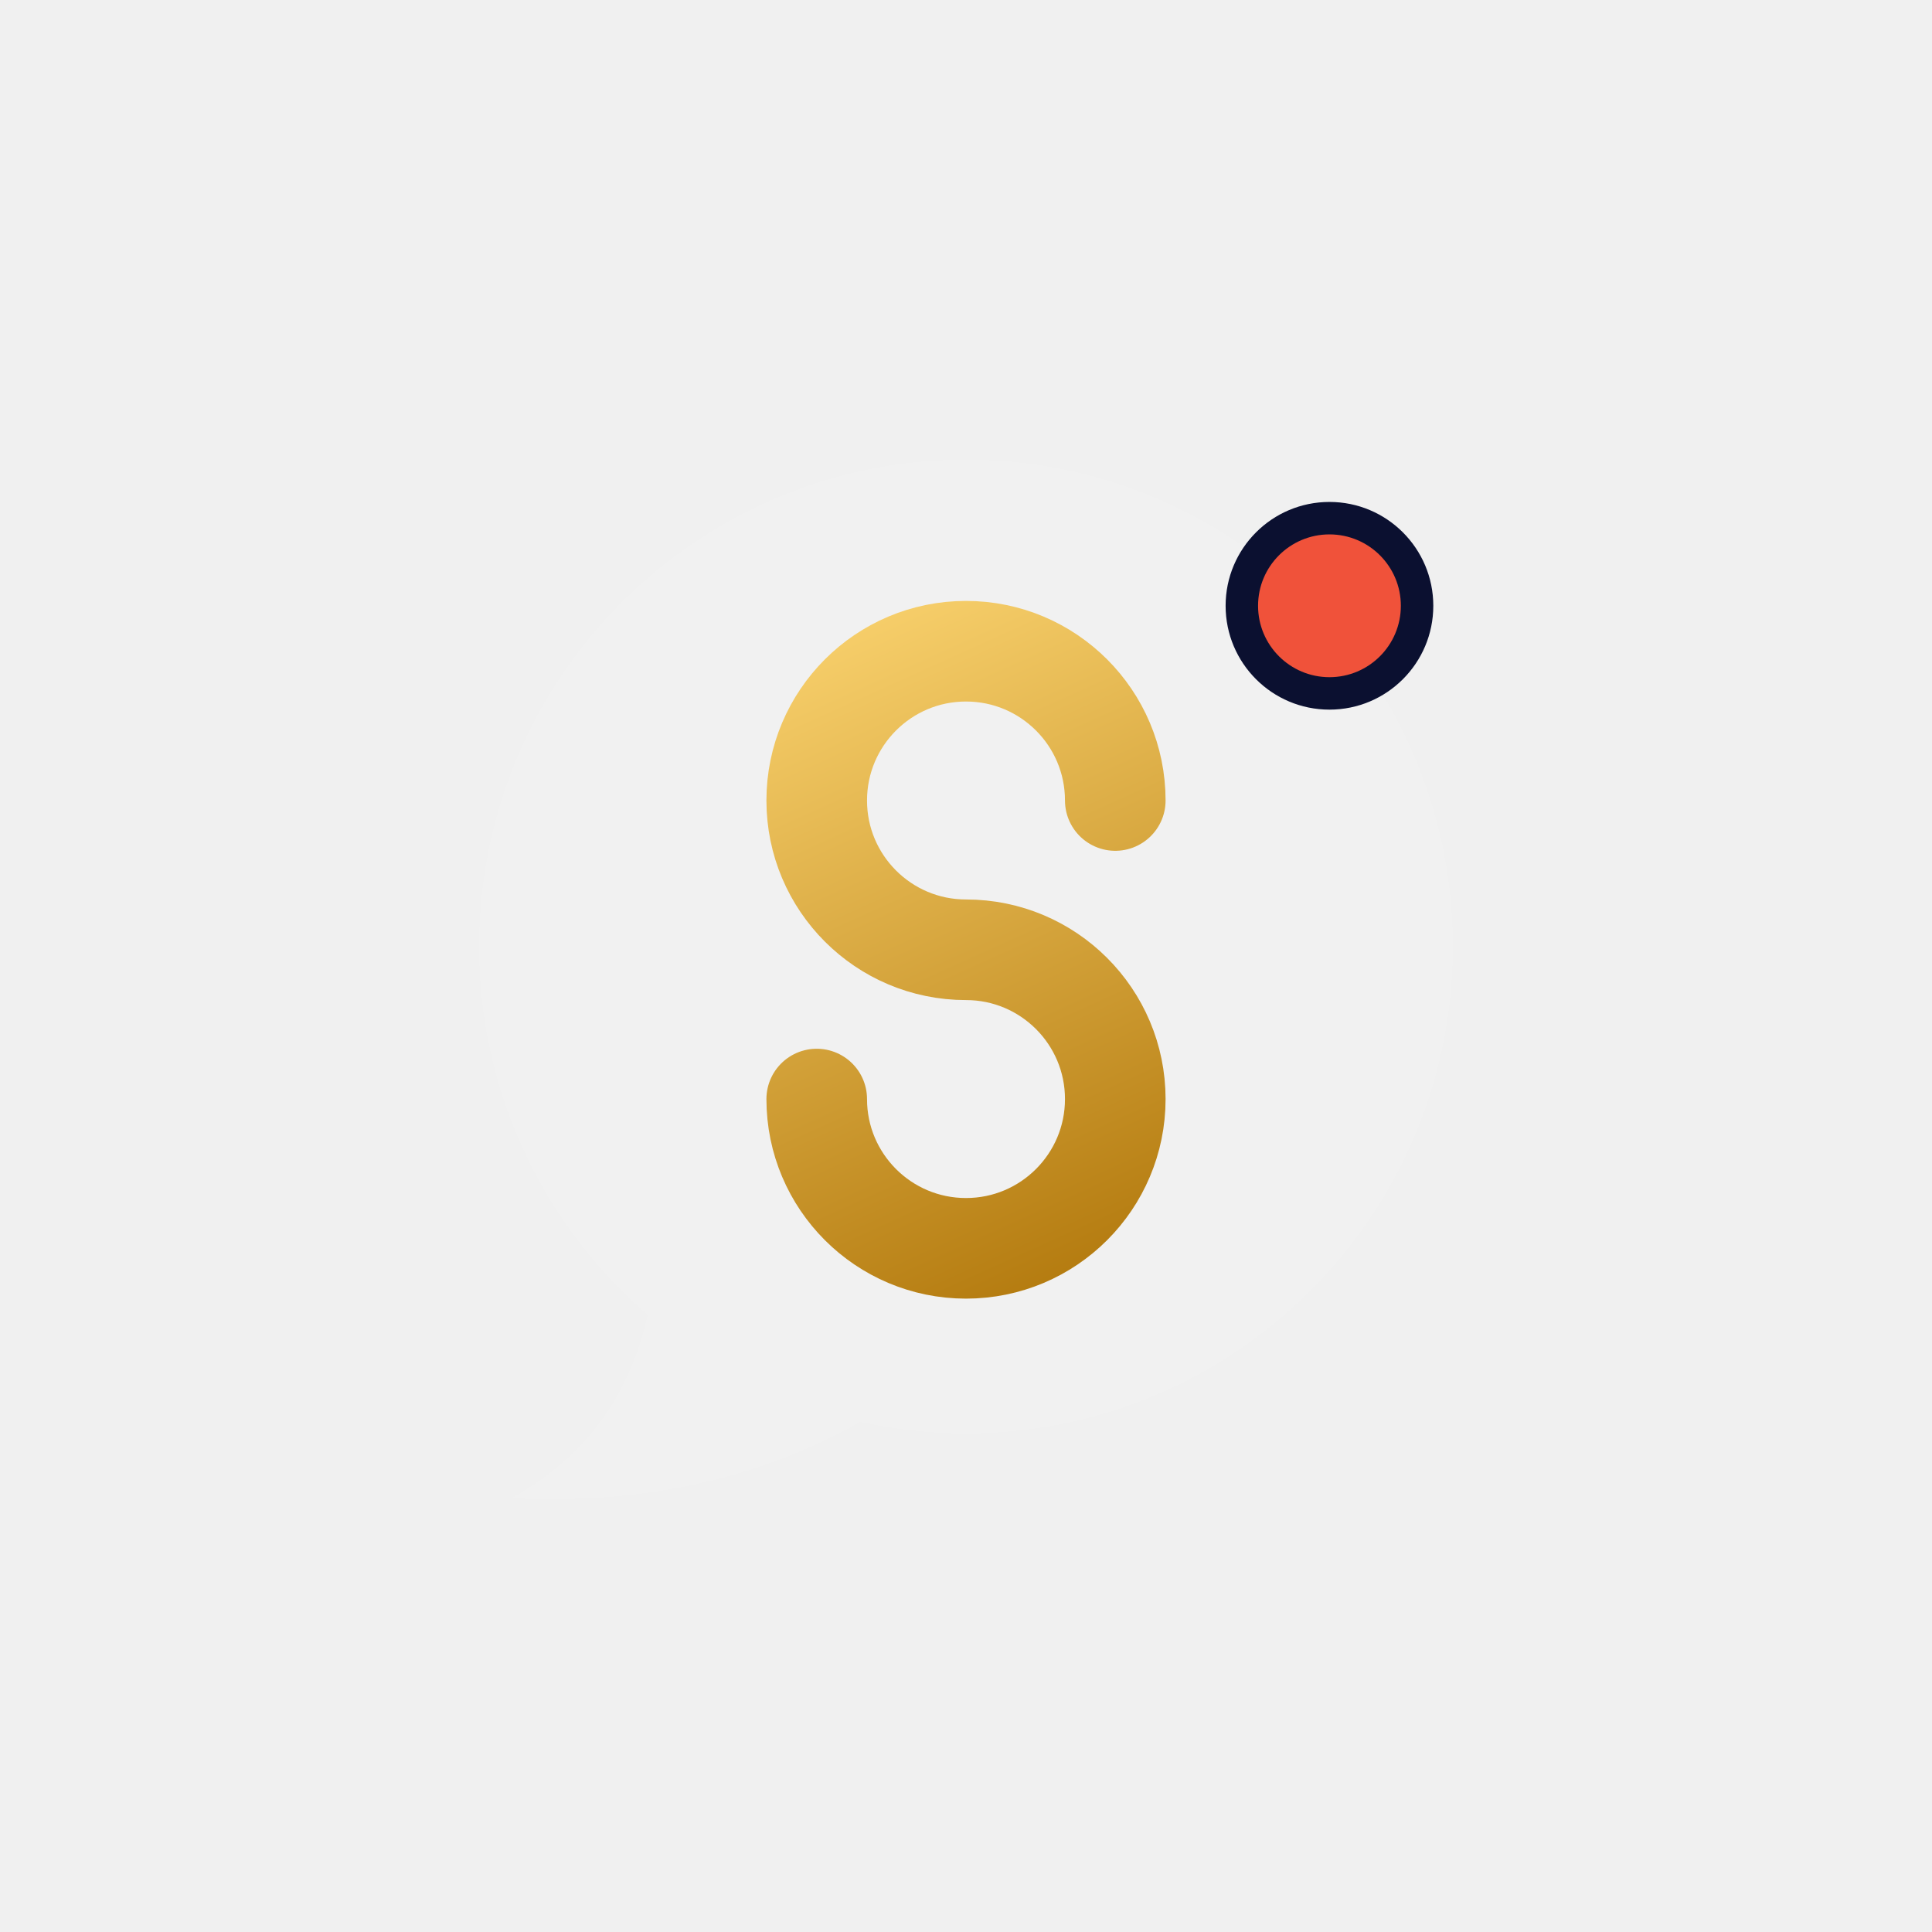
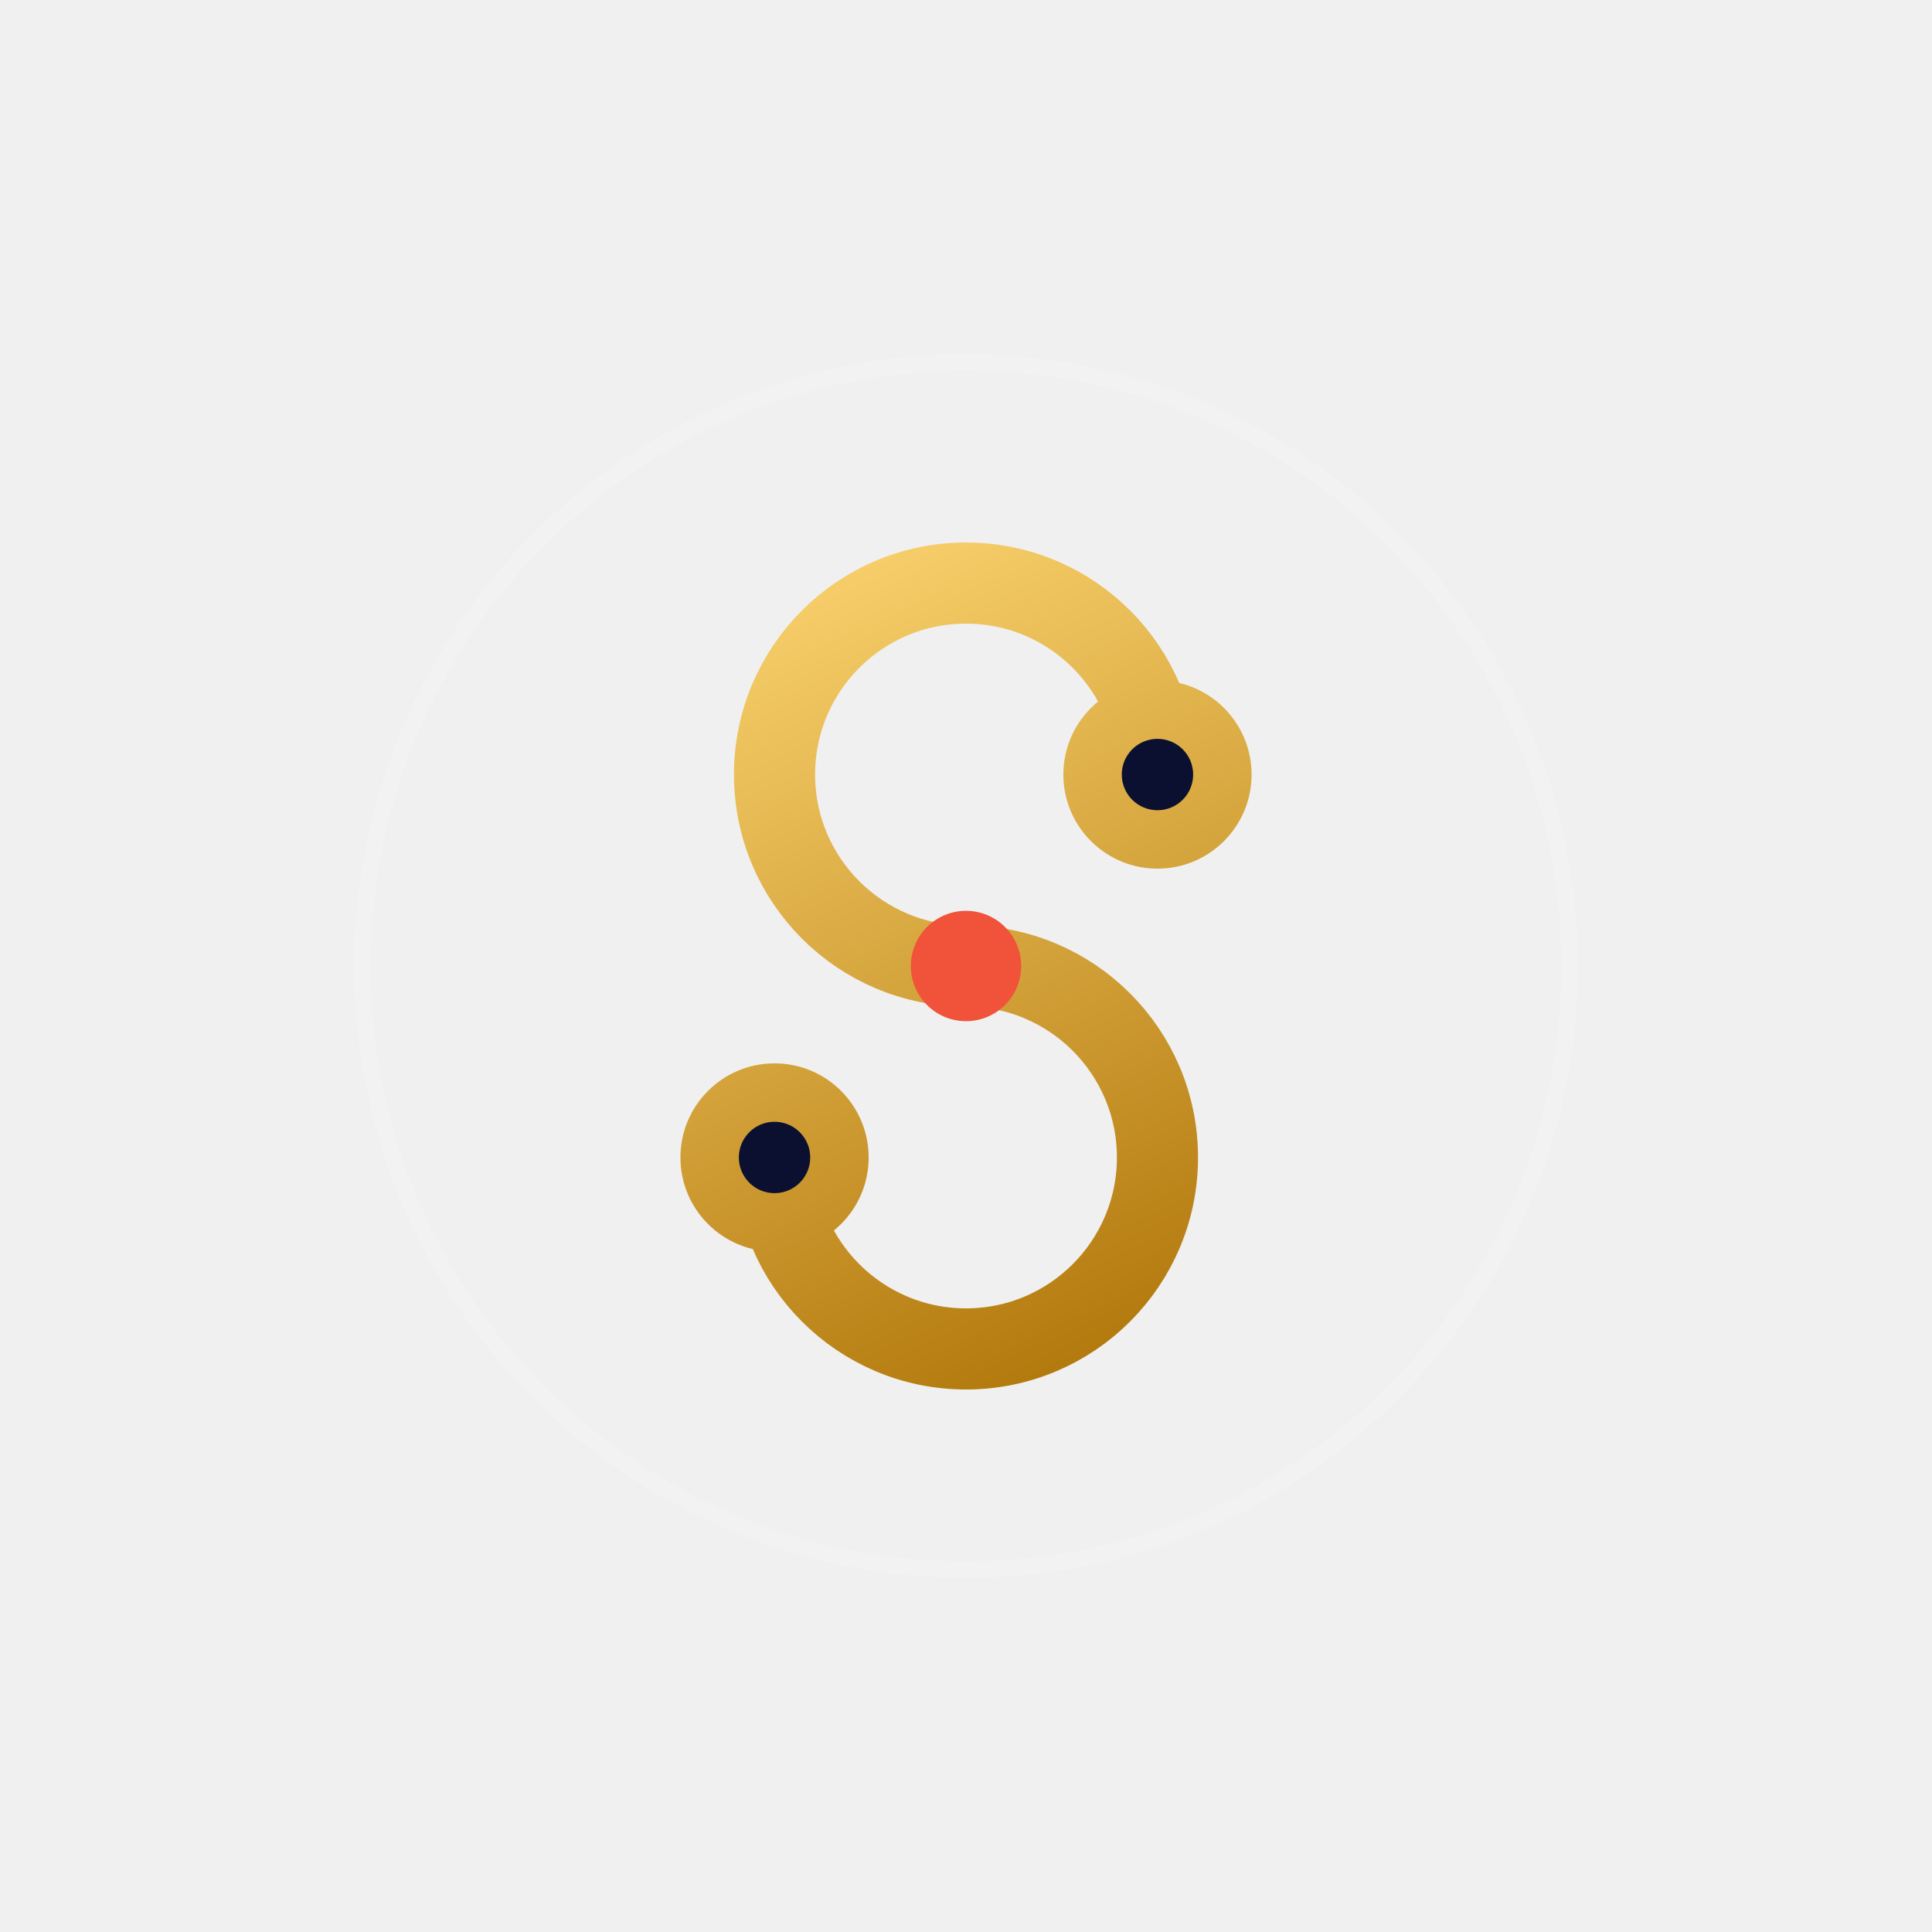
<svg xmlns="http://www.w3.org/2000/svg" viewBox="0 0 1024 1024" width="1024" height="1024">
  <defs>
    <linearGradient id="bg" x1="0" y1="0" x2="1" y2="1">
      <stop offset="0" stop-color="#26357F" />
      <stop offset="1" stop-color="#0B1030" />
    </linearGradient>
-     <linearGradient id="gold" gradientUnits="userSpaceOnUse" x1="420" y1="300" x2="610" y2="720">
+     <linearGradient id="gold" gradientUnits="userSpaceOnUse" x1="400" y1="270" x2="624" y2="760">
      <stop offset="0" stop-color="#F8D06C" />
      <stop offset="1" stop-color="#B0760A" />
    </linearGradient>
  </defs>
  <g transform="translate(512 512) scale(0.86) translate(-512 -512)">
-     <g fill="#FFFFFF" opacity="0.10">
-       <circle cx="512" cy="500" r="300" />
-       <path d="M318 716 Q304 800 232 840 Q356 846 452 790 Z" />
-     </g>
-     <path d="M604 410 A92 92 0 1 0 512 502 A92 92 0 1 1 420 594" fill="none" stroke="url(#gold)" stroke-width="62" stroke-linecap="round" />
-     <circle cx="736" cy="290" r="64" fill="#0B1030" />
-     <circle cx="736" cy="290" r="44" fill="#F0523A" />
+     <circle cx="512" cy="512" r="372" fill="none" stroke="#FFFFFF" stroke-opacity="0.16" stroke-width="10" />
+     <path d="M630 394 A118 118 0 1 0 512 512 A118 118 0 1 1 394 630" fill="none" stroke="url(#gold)" stroke-width="50" stroke-linecap="round" />
+     <circle cx="630" cy="394" r="58" fill="url(#gold)" />
+     <circle cx="630" cy="394" r="22" fill="#0B1030" />
+     <circle cx="394" cy="630" r="58" fill="url(#gold)" />
+     <circle cx="394" cy="630" r="22" fill="#0B1030" />
+     <circle cx="512" cy="512" r="34" fill="#F0523A" />
  </g>
</svg>
